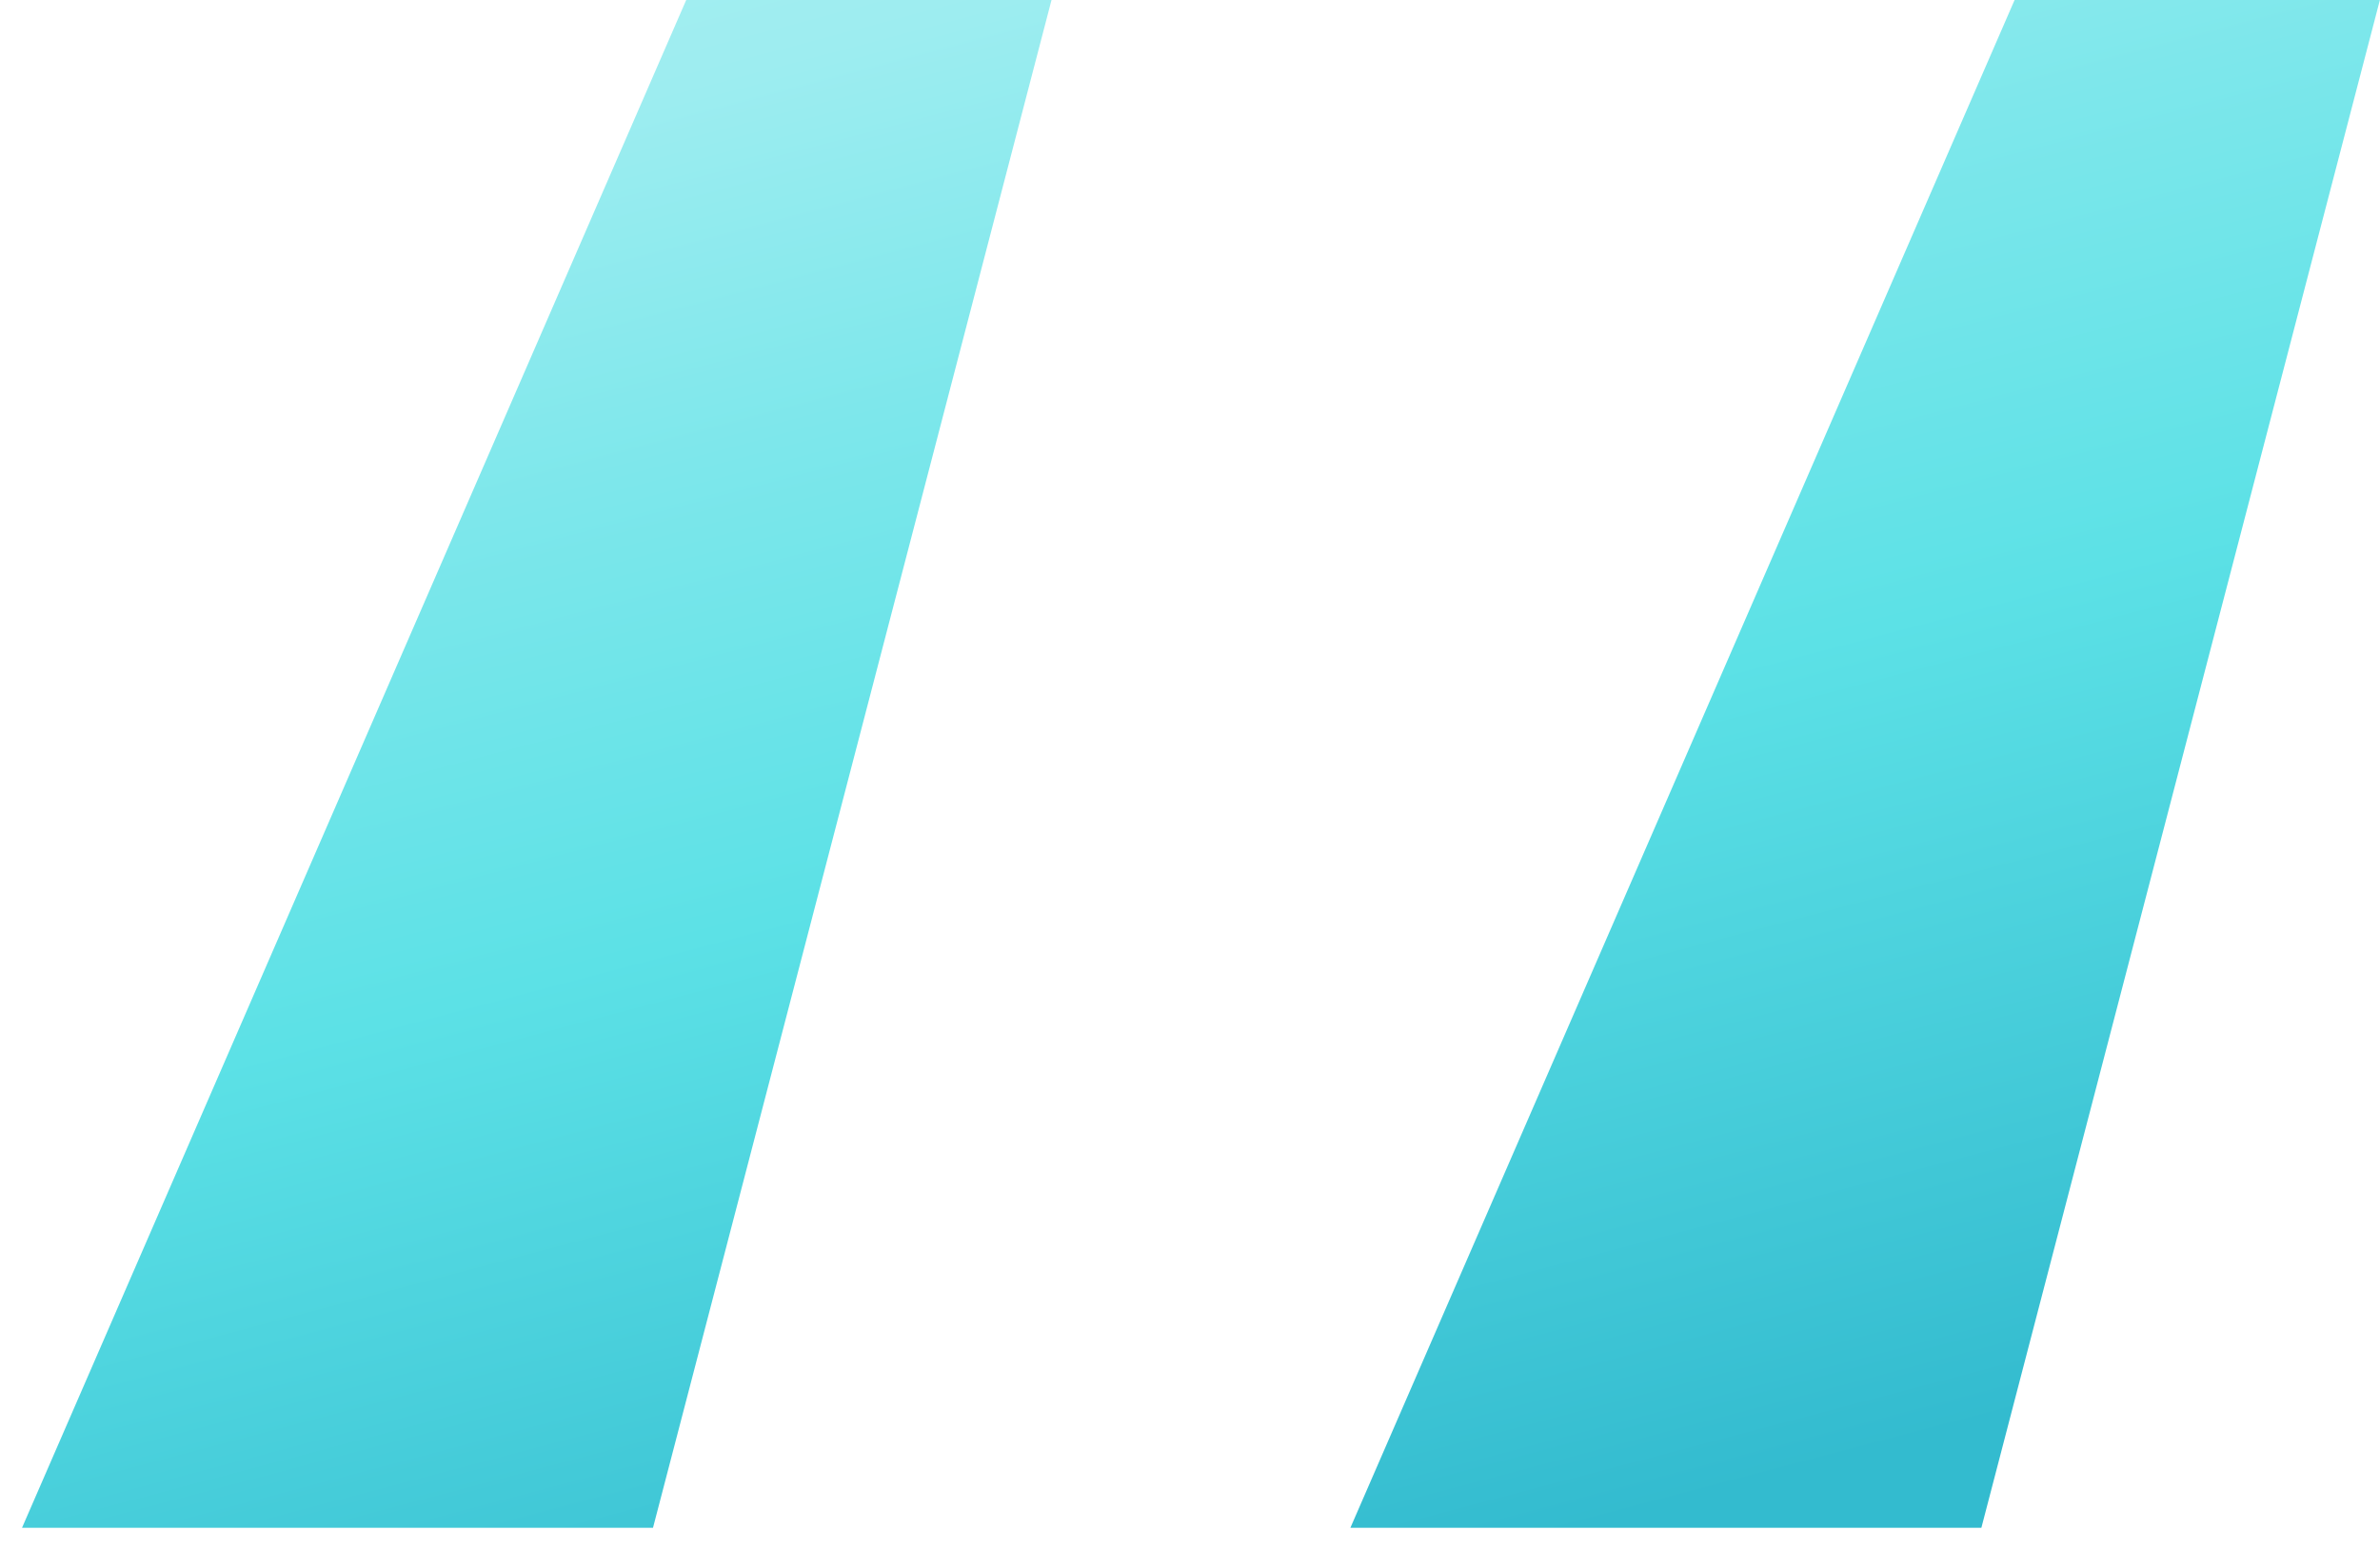
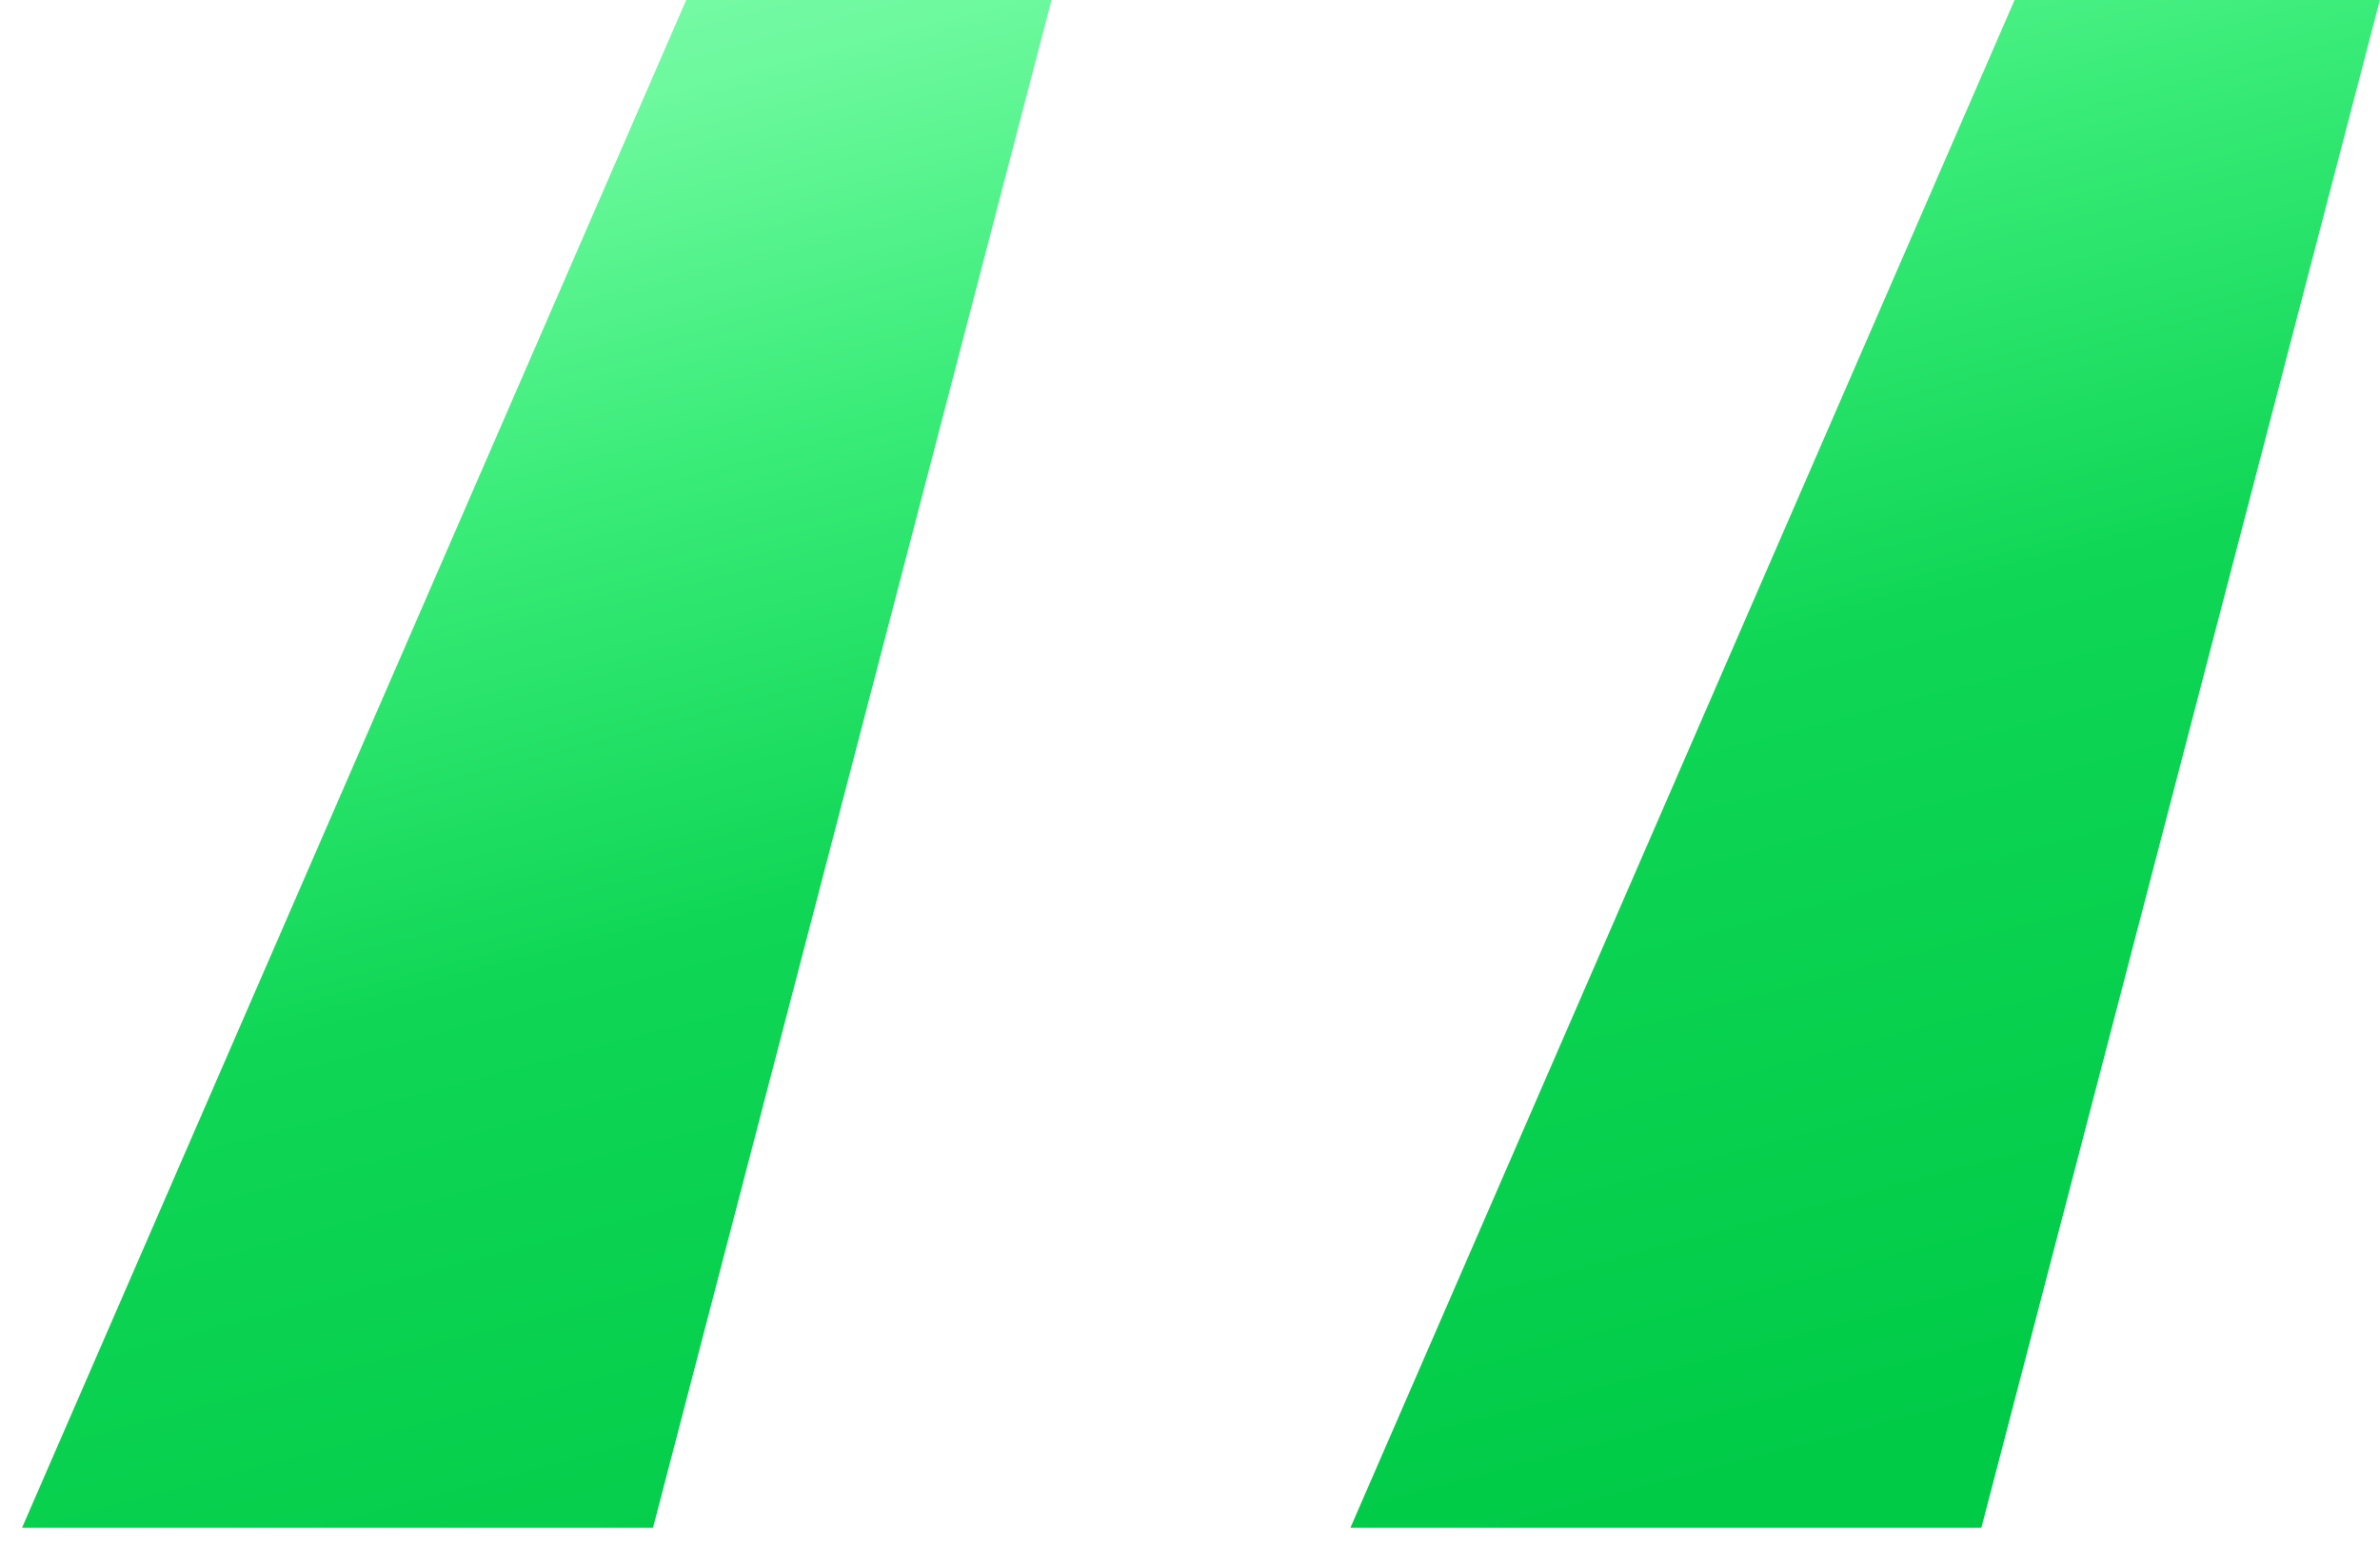
<svg xmlns="http://www.w3.org/2000/svg" width="43" height="28" viewBox="0 0 43 28" fill="none">
  <path d="M11.798 27.6L18.998 0H12.398L0.398 27.6H11.798ZM35.798 27.6L42.998 0H36.398L24.398 27.6H35.798Z" fill="url(#paint0_linear_310_509)" />
  <defs>
    <linearGradient id="paint0_linear_310_509" x1="28.861" y1="-24.797" x2="41.794" y2="24.147" gradientUnits="userSpaceOnUse">
-       <stop offset="0.009" stop-color="#DEF9FA" />
-       <stop offset="0.172" stop-color="#BEF3F5" />
-       <stop offset="0.42" stop-color="#9DEDF0" />
-       <stop offset="0.551" stop-color="#7DE7EB" />
-       <stop offset="0.715" stop-color="#5CE1E6" />
-       <stop offset="1" stop-color="#33BBCF" />
+       <stop offset="0.009" stop-color="#def9fa" />
+       <stop offset="0.172" stop-color="#a7ffc6" />
+       <stop offset="0.42" stop-color="#6df99e" />
+       <stop offset="0.551" stop-color="#39ec78" />
+       <stop offset="0.715" stop-color="#0fd655" />
+       <stop offset="1" stop-color="#00cb47" />
    </linearGradient>
  </defs>
</svg>
